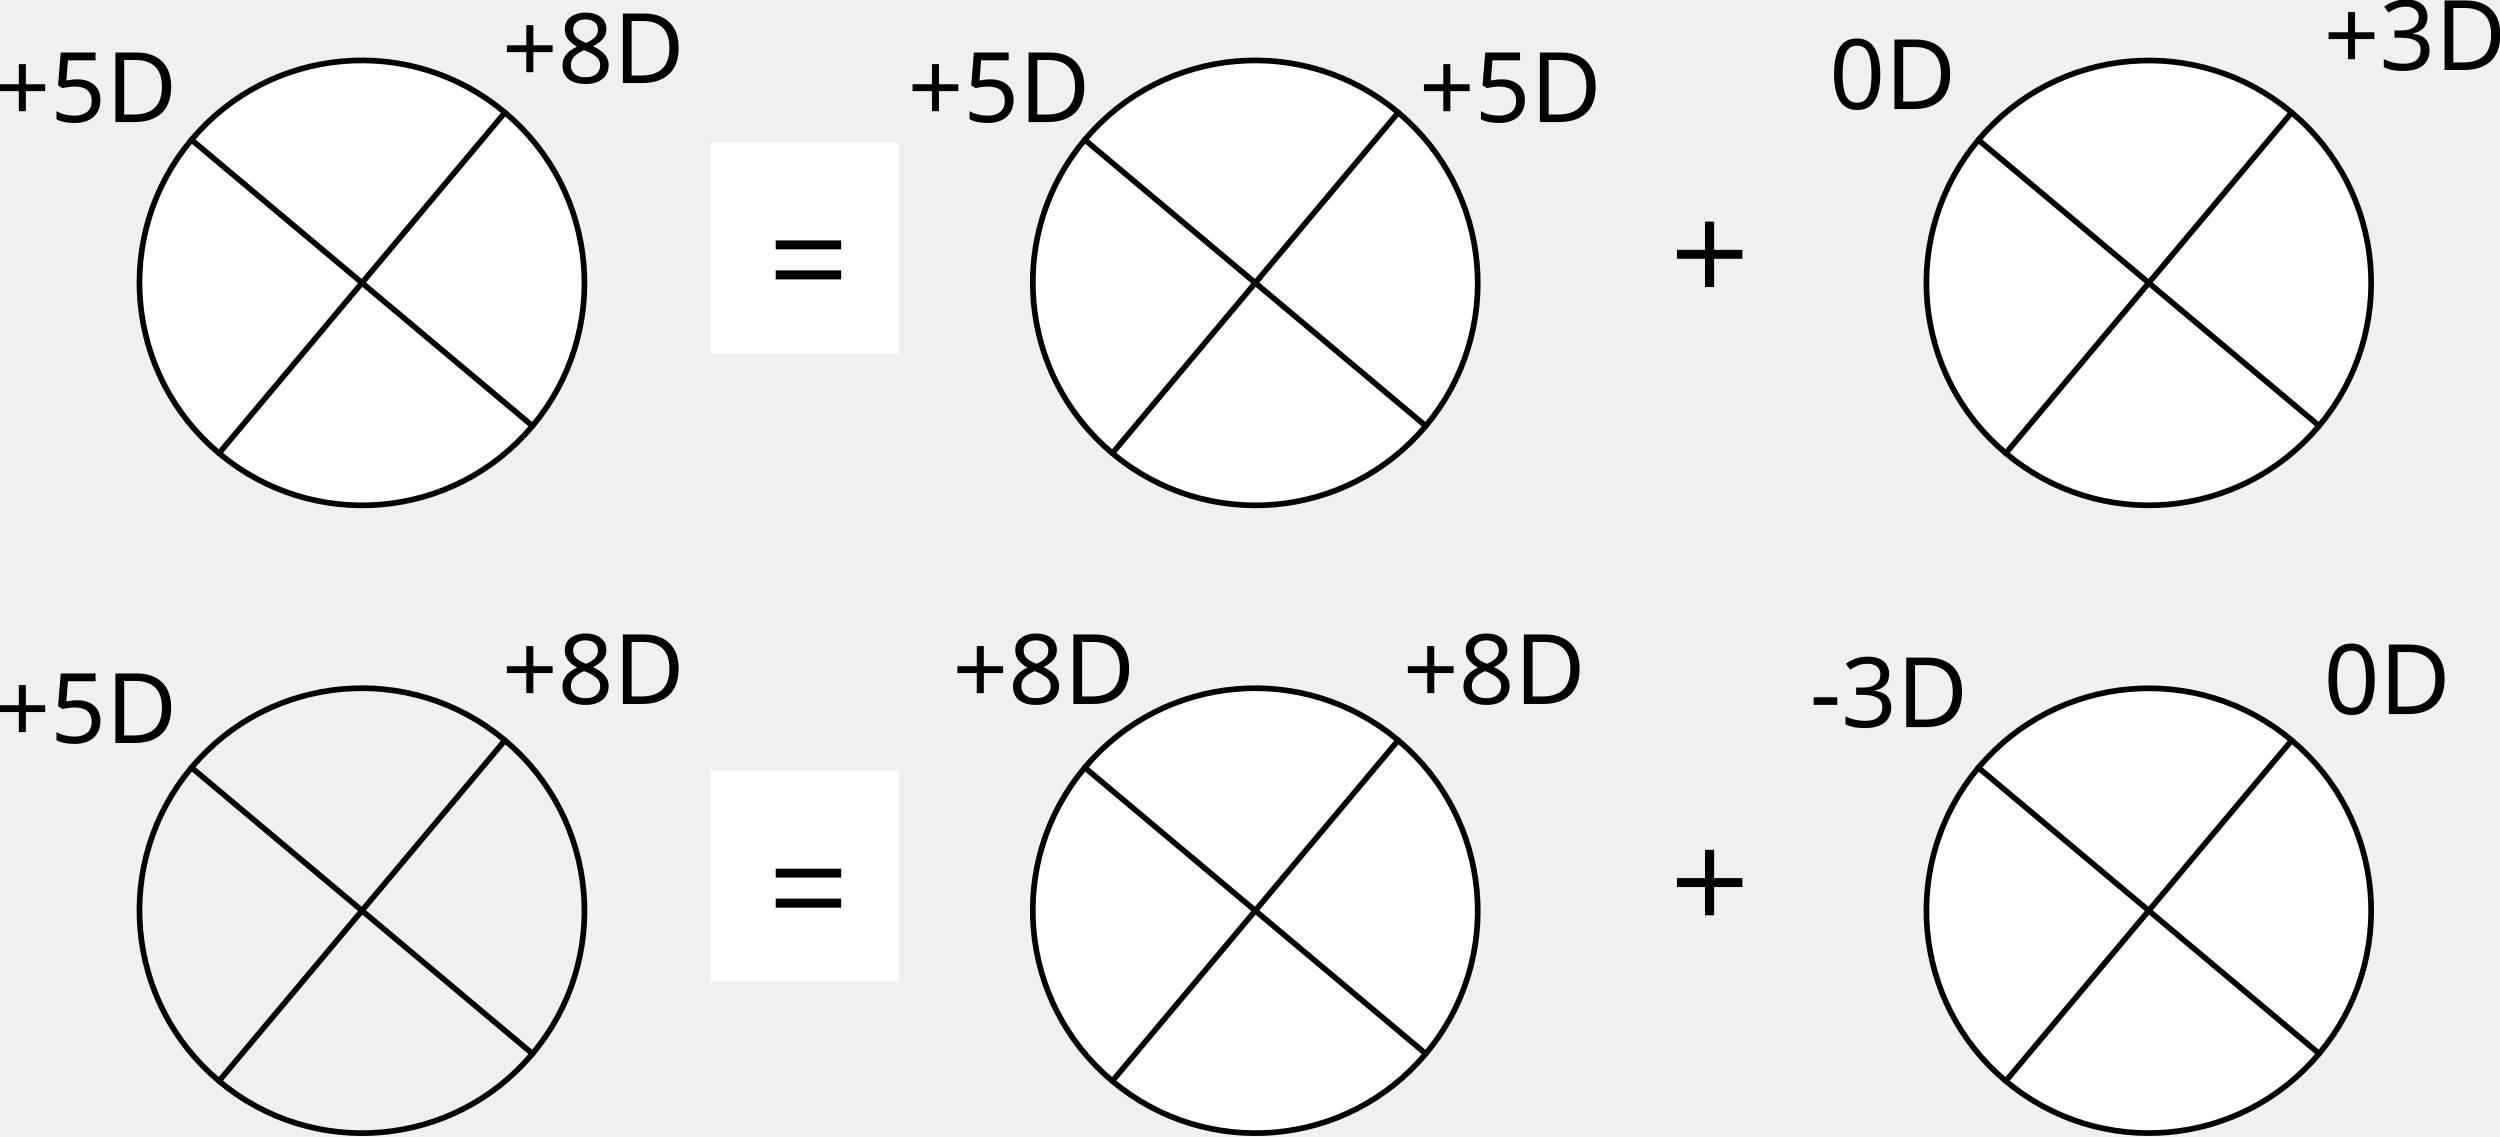
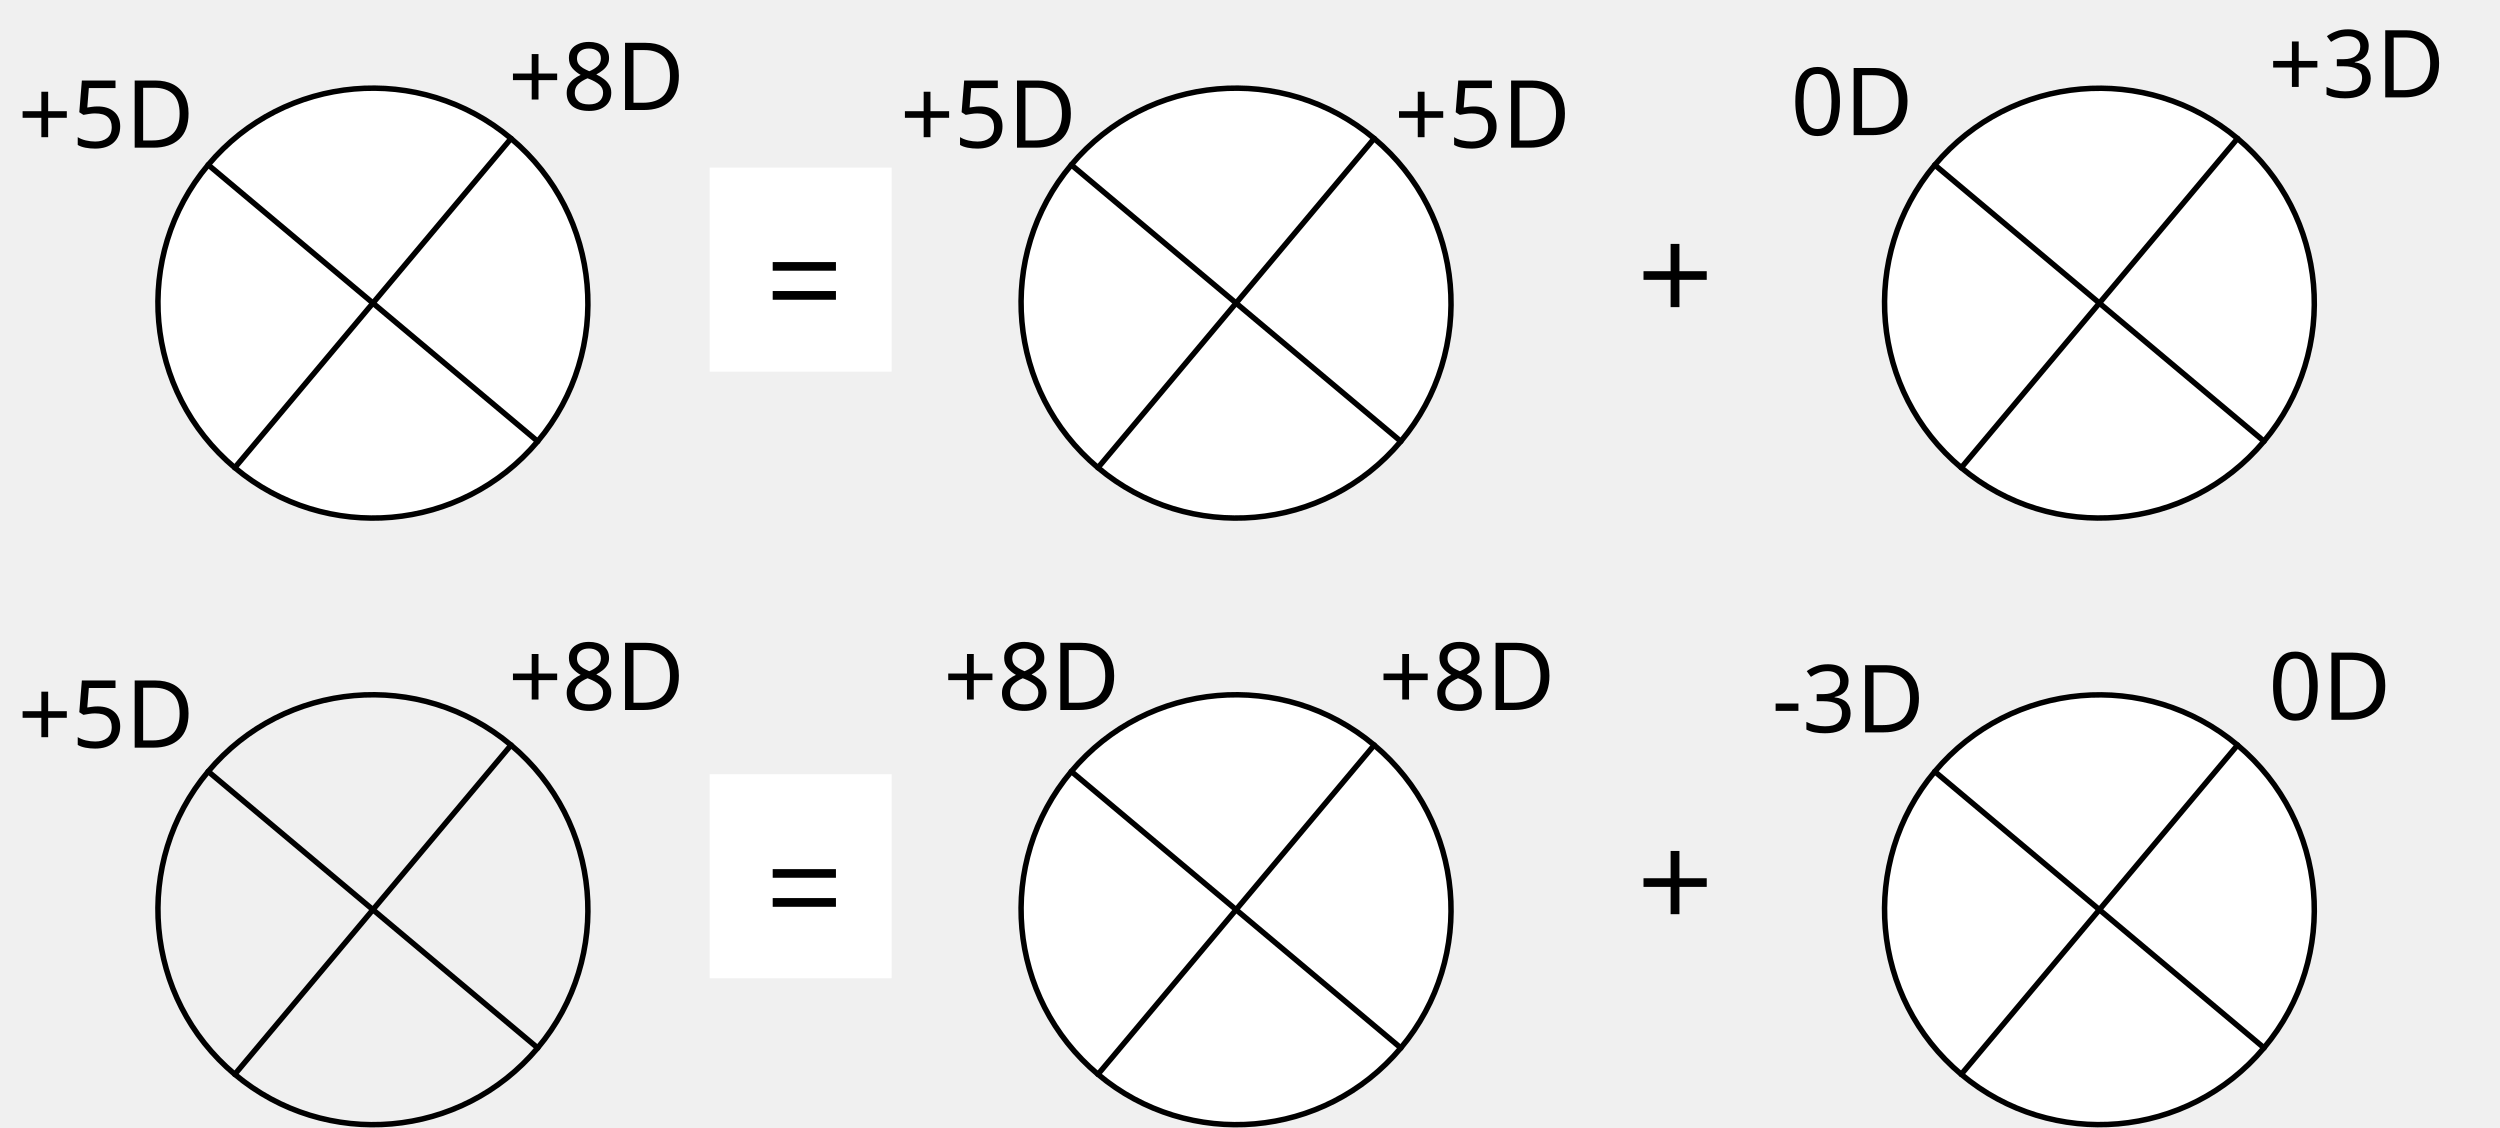
- <svg xmlns="http://www.w3.org/2000/svg" width="410.676" height="186.613" id="svg3443" version="1.1">
+ <svg xmlns="http://www.w3.org/2000/svg" width="453.355" height="204.451" id="svg3443" version="1.1" viewBox="0 0 425.02 191.673">
  <defs id="defs3445">
    <clipPath id="clipEmfPath1" clipPathUnits="userSpaceOnUse">
      <rect id="rect3456" height="240.307" width="490.323" y="0" x="0" />
    </clipPath>
    <clipPath id="clipEmfPath2" clipPathUnits="userSpaceOnUse">
      <rect id="rect3459" height="25.651" width="30.898" y="49.801" x="152.392" />
    </clipPath>
    <clipPath id="clipEmfPath3" clipPathUnits="userSpaceOnUse">
      <rect id="rect3462" height="25.651" width="30.898" y="48.901" x="300.433" />
    </clipPath>
    <clipPath id="clipEmfPath4" clipPathUnits="userSpaceOnUse">
      <rect id="rect3465" height="25.651" width="55.347" y="24.601" x="33.298" />
    </clipPath>
    <clipPath id="clipEmfPath5" clipPathUnits="userSpaceOnUse">
      <rect id="rect3468" height="25.651" width="55.347" y="19.801" x="108.294" />
    </clipPath>
    <clipPath id="clipEmfPath6" clipPathUnits="userSpaceOnUse">
      <rect id="rect3471" height="25.651" width="55.347" y="24.601" x="183.29" />
    </clipPath>
    <clipPath id="clipEmfPath7" clipPathUnits="userSpaceOnUse">
      <rect id="rect3474" height="25.651" width="55.347" y="21.751" x="258.286" />
    </clipPath>
    <clipPath id="clipEmfPath8" clipPathUnits="userSpaceOnUse">
      <rect id="rect3477" height="25.651" width="55.197" y="24.601" x="335.231" />
    </clipPath>
    <clipPath id="clipEmfPath9" clipPathUnits="userSpaceOnUse">
      <rect id="rect3480" height="25.651" width="55.197" y="20.851" x="397.178" />
    </clipPath>
    <clipPath id="clipEmfPath10" clipPathUnits="userSpaceOnUse">
      <rect id="rect3483" height="25.651" width="30.898" y="153.005" x="152.392" />
    </clipPath>
    <clipPath id="clipEmfPath11" clipPathUnits="userSpaceOnUse">
      <rect id="rect3486" height="25.651" width="30.898" y="152.104" x="300.433" />
    </clipPath>
    <clipPath id="clipEmfPath12" clipPathUnits="userSpaceOnUse">
      <rect id="rect3489" height="25.651" width="55.347" y="127.654" x="33.298" />
    </clipPath>
    <clipPath id="clipEmfPath13" clipPathUnits="userSpaceOnUse">
      <rect id="rect3492" height="25.651" width="55.347" y="123.004" x="108.294" />
    </clipPath>
    <clipPath id="clipEmfPath14" clipPathUnits="userSpaceOnUse">
      <rect id="rect3495" height="25.651" width="55.347" y="127.654" x="183.29" />
    </clipPath>
    <clipPath id="clipEmfPath15" clipPathUnits="userSpaceOnUse">
      <rect id="rect3498" height="25.651" width="55.347" y="124.804" x="258.286" />
    </clipPath>
    <clipPath id="clipEmfPath16" clipPathUnits="userSpaceOnUse">
      <rect id="rect3501" height="25.651" width="55.197" y="127.654" x="335.231" />
    </clipPath>
    <clipPath id="clipEmfPath17" clipPathUnits="userSpaceOnUse">
      <rect id="rect3504" height="25.651" width="55.197" y="123.904" x="397.178" />
    </clipPath>
  </defs>
-   <g id="layer1" transform="translate(-190.0599,-411.3666)">
+   <g id="layer1" transform="translate(-186.1224,-406.3041)">
    <path style="fill:#ffffff;fill-opacity:1;fill-rule:evenodd;stroke:none" d="m 273.004,429.848 c -15.468,-12.975 -38.52,-10.969 -51.485,4.481 -12.974,15.46 -10.949,38.514 4.519,51.489 15.468,12.985 38.52,10.978 51.494,-4.481 12.965,-15.46 10.94,-38.504 -4.528,-51.489" id="path3512" />
-     <path style="fill:none;stroke:#000000;stroke-width:0.937px;stroke-linecap:round;stroke-linejoin:round;stroke-opacity:1;stroke-dasharray:none" d="m 273.004,429.848 c -15.468,-12.975 -38.52,-10.969 -51.485,4.481 -12.974,15.46 -10.949,38.514 4.519,51.489 15.468,12.985 38.52,10.978 51.494,-4.481 12.965,-15.46 10.94,-38.504 -4.528,-51.489" id="path3514" />
-     <path style="fill:none;stroke:#000000;stroke-width:0.937px;stroke-linecap:round;stroke-linejoin:round;stroke-opacity:1;stroke-dasharray:none" d="m 221.519,434.329 56.013,47.008" id="path3516" />
-     <path style="fill:none;stroke:#000000;stroke-width:0.937px;stroke-linecap:round;stroke-linejoin:round;stroke-opacity:1;stroke-dasharray:none" d="m 273.004,429.848 -46.966,55.97" id="path3518" />
+     <path style="fill:none;stroke:#000000;stroke-width:0.937px;stroke-linecap:round;stroke-linejoin:round;stroke-dasharray:none;stroke-opacity:1" d="m 273.004,429.848 c -15.468,-12.975 -38.52,-10.969 -51.485,4.481 -12.974,15.46 -10.949,38.514 4.519,51.489 15.468,12.985 38.52,10.978 51.494,-4.481 12.965,-15.46 10.94,-38.504 -4.528,-51.489" id="path3514" />
+     <path style="fill:none;stroke:#000000;stroke-width:0.937px;stroke-linecap:round;stroke-linejoin:round;stroke-dasharray:none;stroke-opacity:1" d="m 221.519,434.329 56.013,47.008" id="path3516" />
+     <path style="fill:none;stroke:#000000;stroke-width:0.937px;stroke-linecap:round;stroke-linejoin:round;stroke-dasharray:none;stroke-opacity:1" d="m 273.004,429.848 -46.966,55.97" id="path3518" />
    <path style="fill:#ffffff;fill-opacity:1;fill-rule:evenodd;stroke:none" d="m 419.743,429.848 c -15.468,-12.975 -38.52,-10.969 -51.485,4.481 -12.974,15.46 -10.94,38.514 4.528,51.489 15.468,12.985 38.52,10.978 51.485,-4.481 12.965,-15.46 10.94,-38.504 -4.528,-51.489" id="path3520" />
-     <path style="fill:none;stroke:#000000;stroke-width:0.937px;stroke-linecap:round;stroke-linejoin:round;stroke-opacity:1;stroke-dasharray:none" d="m 419.743,429.848 c -15.468,-12.975 -38.52,-10.969 -51.485,4.481 -12.974,15.46 -10.94,38.514 4.528,51.489 15.468,12.985 38.52,10.978 51.485,-4.481 12.965,-15.46 10.94,-38.504 -4.528,-51.489" id="path3522" />
-     <path style="fill:none;stroke:#000000;stroke-width:0.937px;stroke-linecap:round;stroke-linejoin:round;stroke-opacity:1;stroke-dasharray:none" d="m 368.258,434.329 56.013,47.008" id="path3524" />
-     <path style="fill:none;stroke:#000000;stroke-width:0.937px;stroke-linecap:round;stroke-linejoin:round;stroke-opacity:1;stroke-dasharray:none" d="m 419.743,429.848 -46.957,55.97" id="path3526" />
+     <path style="fill:none;stroke:#000000;stroke-width:0.937px;stroke-linecap:round;stroke-linejoin:round;stroke-dasharray:none;stroke-opacity:1" d="m 419.743,429.848 c -15.468,-12.975 -38.52,-10.969 -51.485,4.481 -12.974,15.46 -10.94,38.514 4.528,51.489 15.468,12.985 38.52,10.978 51.485,-4.481 12.965,-15.46 10.94,-38.504 -4.528,-51.489" id="path3522" />
+     <path style="fill:none;stroke:#000000;stroke-width:0.937px;stroke-linecap:round;stroke-linejoin:round;stroke-dasharray:none;stroke-opacity:1" d="m 368.258,434.329 56.013,47.008" id="path3524" />
+     <path style="fill:none;stroke:#000000;stroke-width:0.937px;stroke-linecap:round;stroke-linejoin:round;stroke-dasharray:none;stroke-opacity:1" d="m 419.743,429.848 -46.957,55.97" id="path3526" />
    <path style="fill:#ffffff;fill-opacity:1;fill-rule:evenodd;stroke:none" d="m 566.519,429.848 c -15.449,-12.957 -38.492,-10.95 -51.466,4.5 -12.956,15.469 -10.949,38.514 4.5,51.47 15.468,12.975 38.51,10.969 51.466,-4.5 12.974,-15.45 10.968,-38.495 -4.5,-51.47" id="path3528" />
-     <path style="fill:none;stroke:#000000;stroke-width:0.937px;stroke-linecap:round;stroke-linejoin:round;stroke-opacity:1;stroke-dasharray:none" d="m 566.519,429.848 c -15.449,-12.957 -38.492,-10.95 -51.466,4.5 -12.956,15.469 -10.949,38.514 4.5,51.47 15.468,12.975 38.51,10.969 51.466,-4.5 12.974,-15.45 10.968,-38.495 -4.5,-51.47" id="path3530" />
-     <path style="fill:none;stroke:#000000;stroke-width:0.937px;stroke-linecap:round;stroke-linejoin:round;stroke-opacity:1;stroke-dasharray:none" d="m 515.053,434.348 55.966,46.97" id="path3532" />
-     <path style="fill:none;stroke:#000000;stroke-width:0.937px;stroke-linecap:round;stroke-linejoin:round;stroke-opacity:1;stroke-dasharray:none" d="m 566.519,429.848 -46.966,55.97" id="path3534" />
-     <path style="fill:#ffffff;fill-opacity:1;fill-rule:evenodd;stroke:none" d="m 306.771,434.798 0,34.689 30.936,0 0,-34.689 -30.936,0 z" id="path3536" />
-     <text xml:space="preserve" x="315.864" y="462.999" style="font-size:25.049px;font-style:normal;font-weight:normal;text-align:start;text-anchor:start;fill:#000000;font-family:Cambria" id="text3538">=</text>
-     <text xml:space="preserve" x="329.663" y="462.999" style="font-size:25.049px;font-style:normal;font-weight:normal;text-align:start;text-anchor:start;fill:#000000;font-family:Cambria" id="text3540"> </text>
-     <path style="fill:#ffffff;fill-opacity:1;fill-rule:evenodd;stroke:none" clip-path="url(#clipEmfPath2)" d="m 300.415,44.364 0,34.689 30.936,0 0,-34.689 -30.936,0 z" id="path3542" transform="translate(154.473,389.4967)" />
-     <text xml:space="preserve" x="463.906" y="462.099" style="font-size:25.049px;font-style:normal;font-weight:normal;text-align:start;text-anchor:start;fill:#000000;font-family:Cambria" id="text3544">+</text>
-     <text xml:space="preserve" x="477.705" y="462.099" style="font-size:25.049px;font-style:normal;font-weight:normal;text-align:start;text-anchor:start;fill:#000000;font-family:Cambria" id="text3546"> </text>
-     <text xml:space="preserve" x="222.719" y="427.148" style="font-size:13.799px;font-style:normal;font-weight:bold;text-align:start;text-anchor:start;fill:#000000;font-family:Cambria" id="text3550"> </text>
-     <text xml:space="preserve" x="297.715" y="422.348" style="font-size:13.799px;font-style:normal;font-weight:bold;text-align:start;text-anchor:start;fill:#000000;font-family:Cambria" id="text3554"> </text>
-     <text xml:space="preserve" x="372.711" y="427.148" style="font-size:13.799px;font-style:normal;font-weight:bold;text-align:start;text-anchor:start;fill:#000000;font-family:Cambria" id="text3558"> </text>
-     <text xml:space="preserve" x="447.707" y="424.298" style="font-size:13.799px;font-style:normal;font-weight:bold;text-align:start;text-anchor:start;fill:#000000;font-family:Cambria" id="text3562"> </text>
-     <text xml:space="preserve" x="515.353" y="427.148" style="font-size:13.799px;font-style:normal;font-weight:normal;text-align:start;text-anchor:start;fill:#000000;font-family:Cambria" id="text3568"> </text>
-     <text xml:space="preserve" x="586.599" y="423.398" style="font-size:13.799px;font-style:normal;font-weight:bold;text-align:start;text-anchor:start;fill:#000000;font-family:Cambria" id="text3572"> </text>
+     <path style="fill:none;stroke:#000000;stroke-width:0.937px;stroke-linecap:round;stroke-linejoin:round;stroke-dasharray:none;stroke-opacity:1" d="m 566.519,429.848 c -15.449,-12.957 -38.492,-10.95 -51.466,4.5 -12.956,15.469 -10.949,38.514 4.5,51.47 15.468,12.975 38.51,10.969 51.466,-4.5 12.974,-15.45 10.968,-38.495 -4.5,-51.47" id="path3530" />
+     <path style="fill:none;stroke:#000000;stroke-width:0.937px;stroke-linecap:round;stroke-linejoin:round;stroke-dasharray:none;stroke-opacity:1" d="m 515.053,434.348 55.966,46.97" id="path3532" />
+     <path style="fill:none;stroke:#000000;stroke-width:0.937px;stroke-linecap:round;stroke-linejoin:round;stroke-dasharray:none;stroke-opacity:1" d="m 566.519,429.848 -46.966,55.97" id="path3534" />
+     <path style="fill:#ffffff;fill-opacity:1;fill-rule:evenodd;stroke:none" d="m 306.771,434.798 v 34.689 h 30.936 v -34.689 z" id="path3536" />
+     <text xml:space="preserve" x="315.864" y="462.999" style="font-style:normal;font-weight:normal;font-size:25.049px;line-height:0%;font-family:Cambria;text-align:start;text-anchor:start;fill:#000000" id="text3538">=</text>
+     <text xml:space="preserve" x="329.663" y="462.999" style="font-style:normal;font-weight:normal;font-size:25.049px;line-height:0%;font-family:Cambria;text-align:start;text-anchor:start;fill:#000000" id="text3540"> </text>
+     <path style="fill:#ffffff;fill-opacity:1;fill-rule:evenodd;stroke:none" clip-path="url(#clipEmfPath2)" d="M 300.415,44.364 V 79.052 H 331.35 V 44.364 Z" id="path3542" transform="translate(154.473,389.4967)" />
+     <text xml:space="preserve" x="463.906" y="462.099" style="font-style:normal;font-weight:normal;font-size:25.049px;line-height:0%;font-family:Cambria;text-align:start;text-anchor:start;fill:#000000" id="text3544">+</text>
+     <text xml:space="preserve" x="477.705" y="462.099" style="font-style:normal;font-weight:normal;font-size:25.049px;line-height:0%;font-family:Cambria;text-align:start;text-anchor:start;fill:#000000" id="text3546"> </text>
+     <text xml:space="preserve" x="222.719" y="427.148" style="font-style:normal;font-weight:bold;font-size:13.799px;line-height:0%;font-family:Cambria;text-align:start;text-anchor:start;fill:#000000" id="text3550"> </text>
+     <text xml:space="preserve" x="297.715" y="422.348" style="font-style:normal;font-weight:bold;font-size:13.799px;line-height:0%;font-family:Cambria;text-align:start;text-anchor:start;fill:#000000" id="text3554"> </text>
+     <text xml:space="preserve" x="372.711" y="427.148" style="font-style:normal;font-weight:bold;font-size:13.799px;line-height:0%;font-family:Cambria;text-align:start;text-anchor:start;fill:#000000" id="text3558"> </text>
+     <text xml:space="preserve" x="447.707" y="424.298" style="font-style:normal;font-weight:bold;font-size:13.799px;line-height:0%;font-family:Cambria;text-align:start;text-anchor:start;fill:#000000" id="text3562"> </text>
+     <text xml:space="preserve" x="515.353" y="427.148" style="font-style:normal;font-weight:normal;font-size:13.799px;line-height:0%;font-family:Cambria;text-align:start;text-anchor:start;fill:#000000" id="text3568"> </text>
+     <text xml:space="preserve" x="586.599" y="423.398" style="font-style:normal;font-weight:bold;font-size:13.799px;line-height:0%;font-family:Cambria;text-align:start;text-anchor:start;fill:#000000" id="text3572"> </text>
    <path style="fill:#ffffff;fill-opacity:1;fill-rule:evenodd;stroke:none" clip-path="url(#clipEmfPath9)" d="m 118.531,143.479 c -15.468,-12.975 -38.52,-10.969 -51.485,4.481 -12.974,15.46 -10.949,38.514 4.519,51.489 15.468,12.985 38.52,10.978 51.494,-4.481 12.965,-15.46 10.94,-38.504 -4.528,-51.489" id="path3574" transform="translate(154.473,389.4967)" />
-     <path style="fill:none;stroke:#000000;stroke-width:0.937px;stroke-linecap:round;stroke-linejoin:round;stroke-opacity:1;stroke-dasharray:none" d="m 273.004,532.976 c -15.468,-12.975 -38.52,-10.969 -51.485,4.481 -12.974,15.46 -10.949,38.514 4.519,51.489 15.468,12.985 38.52,10.978 51.494,-4.481 12.965,-15.46 10.94,-38.504 -4.528,-51.489" id="path3576" />
-     <path style="fill:none;stroke:#000000;stroke-width:0.937px;stroke-linecap:round;stroke-linejoin:round;stroke-opacity:1;stroke-dasharray:none" d="m 221.519,537.457 56.013,47.008" id="path3578" />
-     <path style="fill:none;stroke:#000000;stroke-width:0.937px;stroke-linecap:round;stroke-linejoin:round;stroke-opacity:1;stroke-dasharray:none" d="m 273.004,532.976 -46.966,55.97" id="path3580" />
+     <path style="fill:none;stroke:#000000;stroke-width:0.937px;stroke-linecap:round;stroke-linejoin:round;stroke-dasharray:none;stroke-opacity:1" d="m 273.004,532.976 c -15.468,-12.975 -38.52,-10.969 -51.485,4.481 -12.974,15.46 -10.949,38.514 4.519,51.489 15.468,12.985 38.52,10.978 51.494,-4.481 12.965,-15.46 10.94,-38.504 -4.528,-51.489" id="path3576" />
+     <path style="fill:none;stroke:#000000;stroke-width:0.937px;stroke-linecap:round;stroke-linejoin:round;stroke-dasharray:none;stroke-opacity:1" d="m 221.519,537.457 56.013,47.008" id="path3578" />
+     <path style="fill:none;stroke:#000000;stroke-width:0.937px;stroke-linecap:round;stroke-linejoin:round;stroke-dasharray:none;stroke-opacity:1" d="m 273.004,532.976 -46.966,55.97" id="path3580" />
    <path style="fill:#ffffff;fill-opacity:1;fill-rule:evenodd;stroke:none" d="m 419.743,532.976 c -15.468,-12.975 -38.52,-10.969 -51.485,4.481 -12.974,15.46 -10.94,38.514 4.528,51.489 15.468,12.985 38.52,10.978 51.485,-4.481 12.965,-15.46 10.94,-38.504 -4.528,-51.489" id="path3582" />
-     <path style="fill:none;stroke:#000000;stroke-width:0.937px;stroke-linecap:round;stroke-linejoin:round;stroke-opacity:1;stroke-dasharray:none" d="m 419.743,532.976 c -15.468,-12.975 -38.52,-10.969 -51.485,4.481 -12.974,15.46 -10.94,38.514 4.528,51.489 15.468,12.985 38.52,10.978 51.485,-4.481 12.965,-15.46 10.94,-38.504 -4.528,-51.489" id="path3584" />
-     <path style="fill:none;stroke:#000000;stroke-width:0.937px;stroke-linecap:round;stroke-linejoin:round;stroke-opacity:1;stroke-dasharray:none" d="m 368.258,537.457 56.013,47.008" id="path3586" />
-     <path style="fill:none;stroke:#000000;stroke-width:0.937px;stroke-linecap:round;stroke-linejoin:round;stroke-opacity:1;stroke-dasharray:none" d="m 419.743,532.976 -46.957,55.97" id="path3588" />
+     <path style="fill:none;stroke:#000000;stroke-width:0.937px;stroke-linecap:round;stroke-linejoin:round;stroke-dasharray:none;stroke-opacity:1" d="m 419.743,532.976 c -15.468,-12.975 -38.52,-10.969 -51.485,4.481 -12.974,15.46 -10.94,38.514 4.528,51.489 15.468,12.985 38.52,10.978 51.485,-4.481 12.965,-15.46 10.94,-38.504 -4.528,-51.489" id="path3584" />
+     <path style="fill:none;stroke:#000000;stroke-width:0.937px;stroke-linecap:round;stroke-linejoin:round;stroke-dasharray:none;stroke-opacity:1" d="m 368.258,537.457 56.013,47.008" id="path3586" />
+     <path style="fill:none;stroke:#000000;stroke-width:0.937px;stroke-linecap:round;stroke-linejoin:round;stroke-dasharray:none;stroke-opacity:1" d="m 419.743,532.976 -46.957,55.97" id="path3588" />
    <path style="fill:#ffffff;fill-opacity:1;fill-rule:evenodd;stroke:none" d="m 566.519,532.976 c -15.449,-12.957 -38.492,-10.95 -51.466,4.5 -12.956,15.469 -10.949,38.514 4.5,51.47 15.468,12.975 38.51,10.969 51.466,-4.5 12.974,-15.45 10.968,-38.495 -4.5,-51.47" id="path3590" />
-     <path style="fill:none;stroke:#000000;stroke-width:0.937px;stroke-linecap:round;stroke-linejoin:round;stroke-opacity:1;stroke-dasharray:none" d="m 566.519,532.976 c -15.449,-12.957 -38.492,-10.95 -51.466,4.5 -12.956,15.469 -10.949,38.514 4.5,51.47 15.468,12.975 38.51,10.969 51.466,-4.5 12.974,-15.45 10.968,-38.495 -4.5,-51.47" id="path3592" />
-     <path style="fill:none;stroke:#000000;stroke-width:0.937px;stroke-linecap:round;stroke-linejoin:round;stroke-opacity:1;stroke-dasharray:none" d="m 515.053,537.476 55.966,46.97" id="path3594" />
-     <path style="fill:none;stroke:#000000;stroke-width:0.937px;stroke-linecap:round;stroke-linejoin:round;stroke-opacity:1;stroke-dasharray:none" d="m 566.519,532.976 -46.966,55.97" id="path3596" />
-     <path style="fill:#ffffff;fill-opacity:1;fill-rule:evenodd;stroke:none" d="m 306.771,537.926 0,34.689 30.936,0 0,-34.689 -30.936,0 z" id="path3598" />
-     <text xml:space="preserve" x="315.864" y="566.202" style="font-size:25.049px;font-style:normal;font-weight:normal;text-align:start;text-anchor:start;fill:#000000;font-family:Cambria" id="text3600">=</text>
-     <text xml:space="preserve" x="329.663" y="566.202" style="font-size:25.049px;font-style:normal;font-weight:normal;text-align:start;text-anchor:start;fill:#000000;font-family:Cambria" id="text3602"> </text>
-     <path style="fill:#ffffff;fill-opacity:1;fill-rule:evenodd;stroke:none" clip-path="url(#clipEmfPath10)" d="m 300.415,147.492 0,34.689 30.936,0 0,-34.689 -30.936,0 z" id="path3604" transform="translate(154.473,389.4967)" />
-     <text xml:space="preserve" x="463.906" y="565.302" style="font-size:25.049px;font-style:normal;font-weight:normal;text-align:start;text-anchor:start;fill:#000000;font-family:Cambria" id="text3606">+</text>
-     <text xml:space="preserve" x="477.705" y="565.302" style="font-size:25.049px;font-style:normal;font-weight:normal;text-align:start;text-anchor:start;fill:#000000;font-family:Cambria" id="text3608"> </text>
-     <text xml:space="preserve" x="222.719" y="530.201" style="font-size:13.799px;font-style:normal;font-weight:bold;text-align:start;text-anchor:start;fill:#000000;font-family:Cambria" id="text3612"> </text>
-     <text xml:space="preserve" x="447.707" y="527.351" style="font-size:13.799px;font-style:normal;font-weight:bold;text-align:start;text-anchor:start;fill:#000000;font-family:Cambria" id="text3624"> </text>
-     <text xml:space="preserve" x="521.203" y="530.201" style="font-size:13.799px;font-style:normal;font-weight:bold;text-align:start;text-anchor:start;fill:#000000;font-family:Cambria" id="text3630"> </text>
-     <text xml:space="preserve" x="577.3" y="526.451" style="font-size:13.799px;font-style:normal;font-weight:normal;text-align:start;text-anchor:start;fill:#000000;font-family:Cambria" id="text3636"> </text>
-     <text xml:space="preserve" style="font-size:16px;font-style:normal;font-weight:normal;line-height:125%;letter-spacing:0px;word-spacing:0px;fill:#000000;fill-opacity:1;stroke:none;font-family:sans-serif" x="189.169" y="431.417" id="text3807">
-       <tspan id="tspan3809" x="189.169" y="431.417">+5D</tspan>
+     <path style="fill:none;stroke:#000000;stroke-width:0.937px;stroke-linecap:round;stroke-linejoin:round;stroke-dasharray:none;stroke-opacity:1" d="m 566.519,532.976 c -15.449,-12.957 -38.492,-10.95 -51.466,4.5 -12.956,15.469 -10.949,38.514 4.5,51.47 15.468,12.975 38.51,10.969 51.466,-4.5 12.974,-15.45 10.968,-38.495 -4.5,-51.47" id="path3592" />
+     <path style="fill:none;stroke:#000000;stroke-width:0.937px;stroke-linecap:round;stroke-linejoin:round;stroke-dasharray:none;stroke-opacity:1" d="m 515.053,537.476 55.966,46.97" id="path3594" />
+     <path style="fill:none;stroke:#000000;stroke-width:0.937px;stroke-linecap:round;stroke-linejoin:round;stroke-dasharray:none;stroke-opacity:1" d="m 566.519,532.976 -46.966,55.97" id="path3596" />
+     <path style="fill:#ffffff;fill-opacity:1;fill-rule:evenodd;stroke:none" d="m 306.771,537.926 v 34.689 h 30.936 v -34.689 z" id="path3598" />
+     <text xml:space="preserve" x="315.864" y="566.202" style="font-style:normal;font-weight:normal;font-size:25.049px;line-height:0%;font-family:Cambria;text-align:start;text-anchor:start;fill:#000000" id="text3600">=</text>
+     <text xml:space="preserve" x="329.663" y="566.202" style="font-style:normal;font-weight:normal;font-size:25.049px;line-height:0%;font-family:Cambria;text-align:start;text-anchor:start;fill:#000000" id="text3602"> </text>
+     <path style="fill:#ffffff;fill-opacity:1;fill-rule:evenodd;stroke:none" clip-path="url(#clipEmfPath10)" d="m 300.415,147.492 v 34.689 h 30.936 v -34.689 z" id="path3604" transform="translate(154.473,389.4967)" />
+     <text xml:space="preserve" x="463.906" y="565.302" style="font-style:normal;font-weight:normal;font-size:25.049px;line-height:0%;font-family:Cambria;text-align:start;text-anchor:start;fill:#000000" id="text3606">+</text>
+     <text xml:space="preserve" x="477.705" y="565.302" style="font-style:normal;font-weight:normal;font-size:25.049px;line-height:0%;font-family:Cambria;text-align:start;text-anchor:start;fill:#000000" id="text3608"> </text>
+     <text xml:space="preserve" x="222.719" y="530.201" style="font-style:normal;font-weight:bold;font-size:13.799px;line-height:0%;font-family:Cambria;text-align:start;text-anchor:start;fill:#000000" id="text3612"> </text>
+     <text xml:space="preserve" x="447.707" y="527.351" style="font-style:normal;font-weight:bold;font-size:13.799px;line-height:0%;font-family:Cambria;text-align:start;text-anchor:start;fill:#000000" id="text3624"> </text>
+     <text xml:space="preserve" x="521.203" y="530.201" style="font-style:normal;font-weight:bold;font-size:13.799px;line-height:0%;font-family:Cambria;text-align:start;text-anchor:start;fill:#000000" id="text3630"> </text>
+     <text xml:space="preserve" x="577.3" y="526.451" style="font-style:normal;font-weight:normal;font-size:13.799px;line-height:0%;font-family:Cambria;text-align:start;text-anchor:start;fill:#000000" id="text3636"> </text>
+     <text xml:space="preserve" style="font-style:normal;font-weight:normal;line-height:0%;font-family:sans-serif;letter-spacing:0px;word-spacing:0px;fill:#000000;fill-opacity:1;stroke:none" x="189.169" y="431.417" id="text3807">
+       <tspan id="tspan3809" x="189.169" y="431.417" style="font-size:16px;line-height:1.25">+5D</tspan>
    </text>
-     <text id="text3811" y="533.417" x="189.169" style="font-size:16px;font-style:normal;font-weight:normal;line-height:125%;letter-spacing:0px;word-spacing:0px;fill:#000000;fill-opacity:1;stroke:none;font-family:sans-serif" xml:space="preserve">
-       <tspan y="533.417" x="189.169" id="tspan3813">+5D</tspan>
+     <text id="text3811" y="533.417" x="189.169" style="font-style:normal;font-weight:normal;line-height:0%;font-family:sans-serif;letter-spacing:0px;word-spacing:0px;fill:#000000;fill-opacity:1;stroke:none" xml:space="preserve">
+       <tspan y="533.417" x="189.169" id="tspan3813" style="font-size:16px;line-height:1.25">+5D</tspan>
    </text>
-     <text id="text3815" y="431.417" x="339.169" style="font-size:16px;font-style:normal;font-weight:normal;line-height:125%;letter-spacing:0px;word-spacing:0px;fill:#000000;fill-opacity:1;stroke:none;font-family:sans-serif" xml:space="preserve">
-       <tspan y="431.417" x="339.169" id="tspan3817">+5D</tspan>
+     <text id="text3815" y="431.417" x="339.169" style="font-style:normal;font-weight:normal;line-height:0%;font-family:sans-serif;letter-spacing:0px;word-spacing:0px;fill:#000000;fill-opacity:1;stroke:none" xml:space="preserve">
+       <tspan y="431.417" x="339.169" id="tspan3817" style="font-size:16px;line-height:1.25">+5D</tspan>
    </text>
-     <text xml:space="preserve" style="font-size:16px;font-style:normal;font-weight:normal;line-height:125%;letter-spacing:0px;word-spacing:0px;fill:#000000;fill-opacity:1;stroke:none;font-family:sans-serif" x="423.169" y="431.417" id="text3819">
-       <tspan id="tspan3821" x="423.169" y="431.417">+5D</tspan>
+     <text xml:space="preserve" style="font-style:normal;font-weight:normal;line-height:0%;font-family:sans-serif;letter-spacing:0px;word-spacing:0px;fill:#000000;fill-opacity:1;stroke:none" x="423.169" y="431.417" id="text3819">
+       <tspan id="tspan3821" x="423.169" y="431.417" style="font-size:16px;line-height:1.25">+5D</tspan>
    </text>
-     <text xml:space="preserve" style="font-size:16px;font-style:normal;font-weight:normal;line-height:125%;letter-spacing:0px;word-spacing:0px;fill:#000000;fill-opacity:1;stroke:none;font-family:sans-serif" x="272.532" y="425.004" id="text3823">
-       <tspan id="tspan3825" x="272.532" y="425.004">+8D</tspan>
+     <text xml:space="preserve" style="font-style:normal;font-weight:normal;line-height:0%;font-family:sans-serif;letter-spacing:0px;word-spacing:0px;fill:#000000;fill-opacity:1;stroke:none" x="272.532" y="425.004" id="text3823">
+       <tspan id="tspan3825" x="272.532" y="425.004" style="font-size:16px;line-height:1.25">+8D</tspan>
    </text>
-     <text id="text3827" y="527.004" x="272.532" style="font-size:16px;font-style:normal;font-weight:normal;line-height:125%;letter-spacing:0px;word-spacing:0px;fill:#000000;fill-opacity:1;stroke:none;font-family:sans-serif" xml:space="preserve">
-       <tspan y="527.004" x="272.532" id="tspan3829">+8D</tspan>
+     <text id="text3827" y="527.004" x="272.532" style="font-style:normal;font-weight:normal;line-height:0%;font-family:sans-serif;letter-spacing:0px;word-spacing:0px;fill:#000000;fill-opacity:1;stroke:none" xml:space="preserve">
+       <tspan y="527.004" x="272.532" id="tspan3829" style="font-size:16px;line-height:1.25">+8D</tspan>
    </text>
-     <text xml:space="preserve" style="font-size:16px;font-style:normal;font-weight:normal;line-height:125%;letter-spacing:0px;word-spacing:0px;fill:#000000;fill-opacity:1;stroke:none;font-family:sans-serif" x="346.532" y="527.004" id="text3831">
-       <tspan id="tspan3833" x="346.532" y="527.004">+8D</tspan>
+     <text xml:space="preserve" style="font-style:normal;font-weight:normal;line-height:0%;font-family:sans-serif;letter-spacing:0px;word-spacing:0px;fill:#000000;fill-opacity:1;stroke:none" x="346.532" y="527.004" id="text3831">
+       <tspan id="tspan3833" x="346.532" y="527.004" style="font-size:16px;line-height:1.25">+8D</tspan>
    </text>
-     <text id="text3835" y="527.004" x="420.532" style="font-size:16px;font-style:normal;font-weight:normal;line-height:125%;letter-spacing:0px;word-spacing:0px;fill:#000000;fill-opacity:1;stroke:none;font-family:sans-serif" xml:space="preserve">
-       <tspan y="527.004" x="420.532" id="tspan3837">+8D</tspan>
+     <text id="text3835" y="527.004" x="420.532" style="font-style:normal;font-weight:normal;line-height:0%;font-family:sans-serif;letter-spacing:0px;word-spacing:0px;fill:#000000;fill-opacity:1;stroke:none" xml:space="preserve">
+       <tspan y="527.004" x="420.532" id="tspan3837" style="font-size:16px;line-height:1.25">+8D</tspan>
    </text>
-     <text xml:space="preserve" style="font-size:16px;font-style:normal;font-weight:normal;line-height:125%;letter-spacing:0px;word-spacing:0px;fill:#000000;fill-opacity:1;stroke:none;font-family:sans-serif" x="490.558" y="429.279" id="text3839">
-       <tspan id="tspan3841" x="490.558" y="429.279">0D</tspan>
+     <text xml:space="preserve" style="font-style:normal;font-weight:normal;line-height:0%;font-family:sans-serif;letter-spacing:0px;word-spacing:0px;fill:#000000;fill-opacity:1;stroke:none" x="490.558" y="429.279" id="text3839">
+       <tspan id="tspan3841" x="490.558" y="429.279" style="font-size:16px;line-height:1.25">0D</tspan>
    </text>
-     <text id="text3843" y="528.673" x="571.783" style="font-size:16px;font-style:normal;font-weight:normal;line-height:125%;letter-spacing:0px;word-spacing:0px;fill:#000000;fill-opacity:1;stroke:none;font-family:sans-serif" xml:space="preserve">
-       <tspan y="528.673" x="571.783" id="tspan3845">0D</tspan>
+     <text id="text3843" y="528.673" x="571.783" style="font-style:normal;font-weight:normal;line-height:0%;font-family:sans-serif;letter-spacing:0px;word-spacing:0px;fill:#000000;fill-opacity:1;stroke:none" xml:space="preserve">
+       <tspan y="528.673" x="571.783" id="tspan3845" style="font-size:16px;line-height:1.25">0D</tspan>
    </text>
-     <text xml:space="preserve" style="font-size:16px;font-style:normal;font-weight:normal;line-height:125%;letter-spacing:0px;word-spacing:0px;fill:#000000;fill-opacity:1;stroke:none;font-family:sans-serif" x="571.783" y="422.867" id="text3847">
-       <tspan id="tspan3849" x="571.783" y="422.867">+3D</tspan>
+     <text xml:space="preserve" style="font-style:normal;font-weight:normal;line-height:0%;font-family:sans-serif;letter-spacing:0px;word-spacing:0px;fill:#000000;fill-opacity:1;stroke:none" x="571.783" y="422.867" id="text3847">
+       <tspan id="tspan3849" x="571.783" y="422.867" style="font-size:16px;line-height:1.25">+3D</tspan>
    </text>
-     <text xml:space="preserve" style="font-size:16px;font-style:normal;font-weight:normal;line-height:125%;letter-spacing:0px;word-spacing:0px;fill:#000000;fill-opacity:1;stroke:none;font-family:sans-serif" x="487.351" y="530.811" id="text3851">
-       <tspan id="tspan3853" x="487.351" y="530.811">-3D</tspan>
+     <text xml:space="preserve" style="font-style:normal;font-weight:normal;line-height:0%;font-family:sans-serif;letter-spacing:0px;word-spacing:0px;fill:#000000;fill-opacity:1;stroke:none" x="487.351" y="530.811" id="text3851">
+       <tspan id="tspan3853" x="487.351" y="530.811" style="font-size:16px;line-height:1.25">-3D</tspan>
    </text>
  </g>
</svg>
